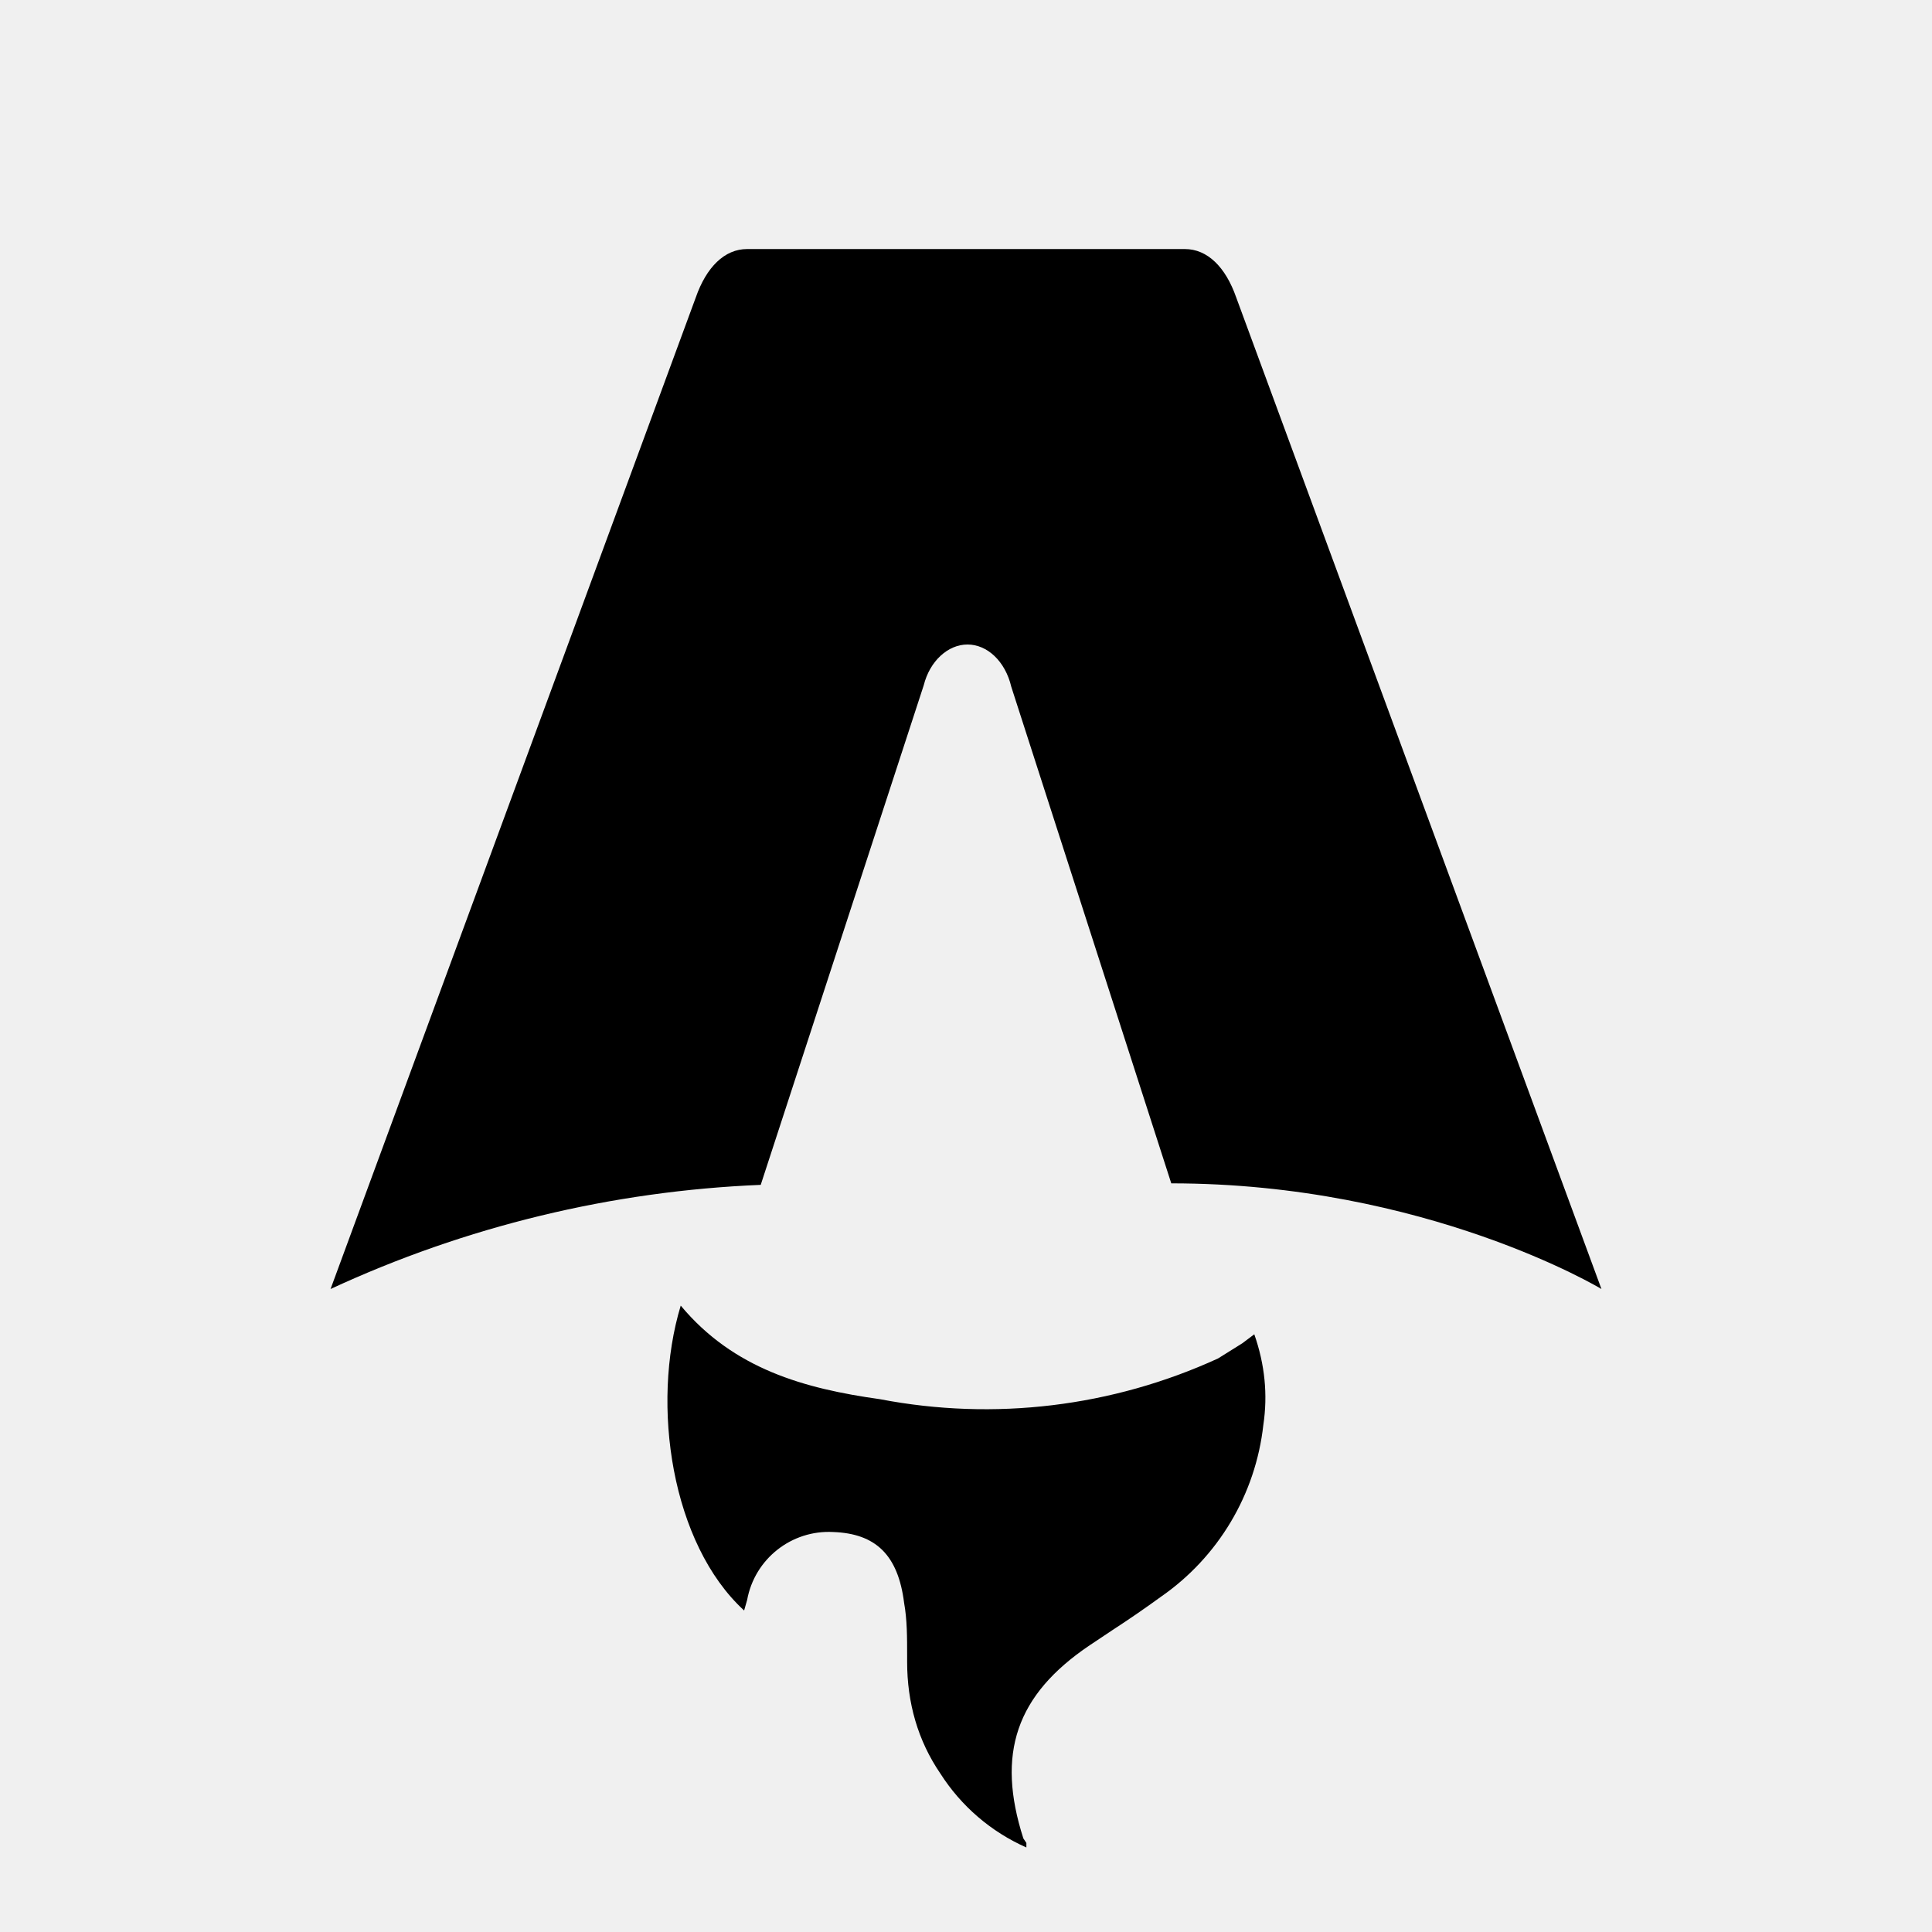
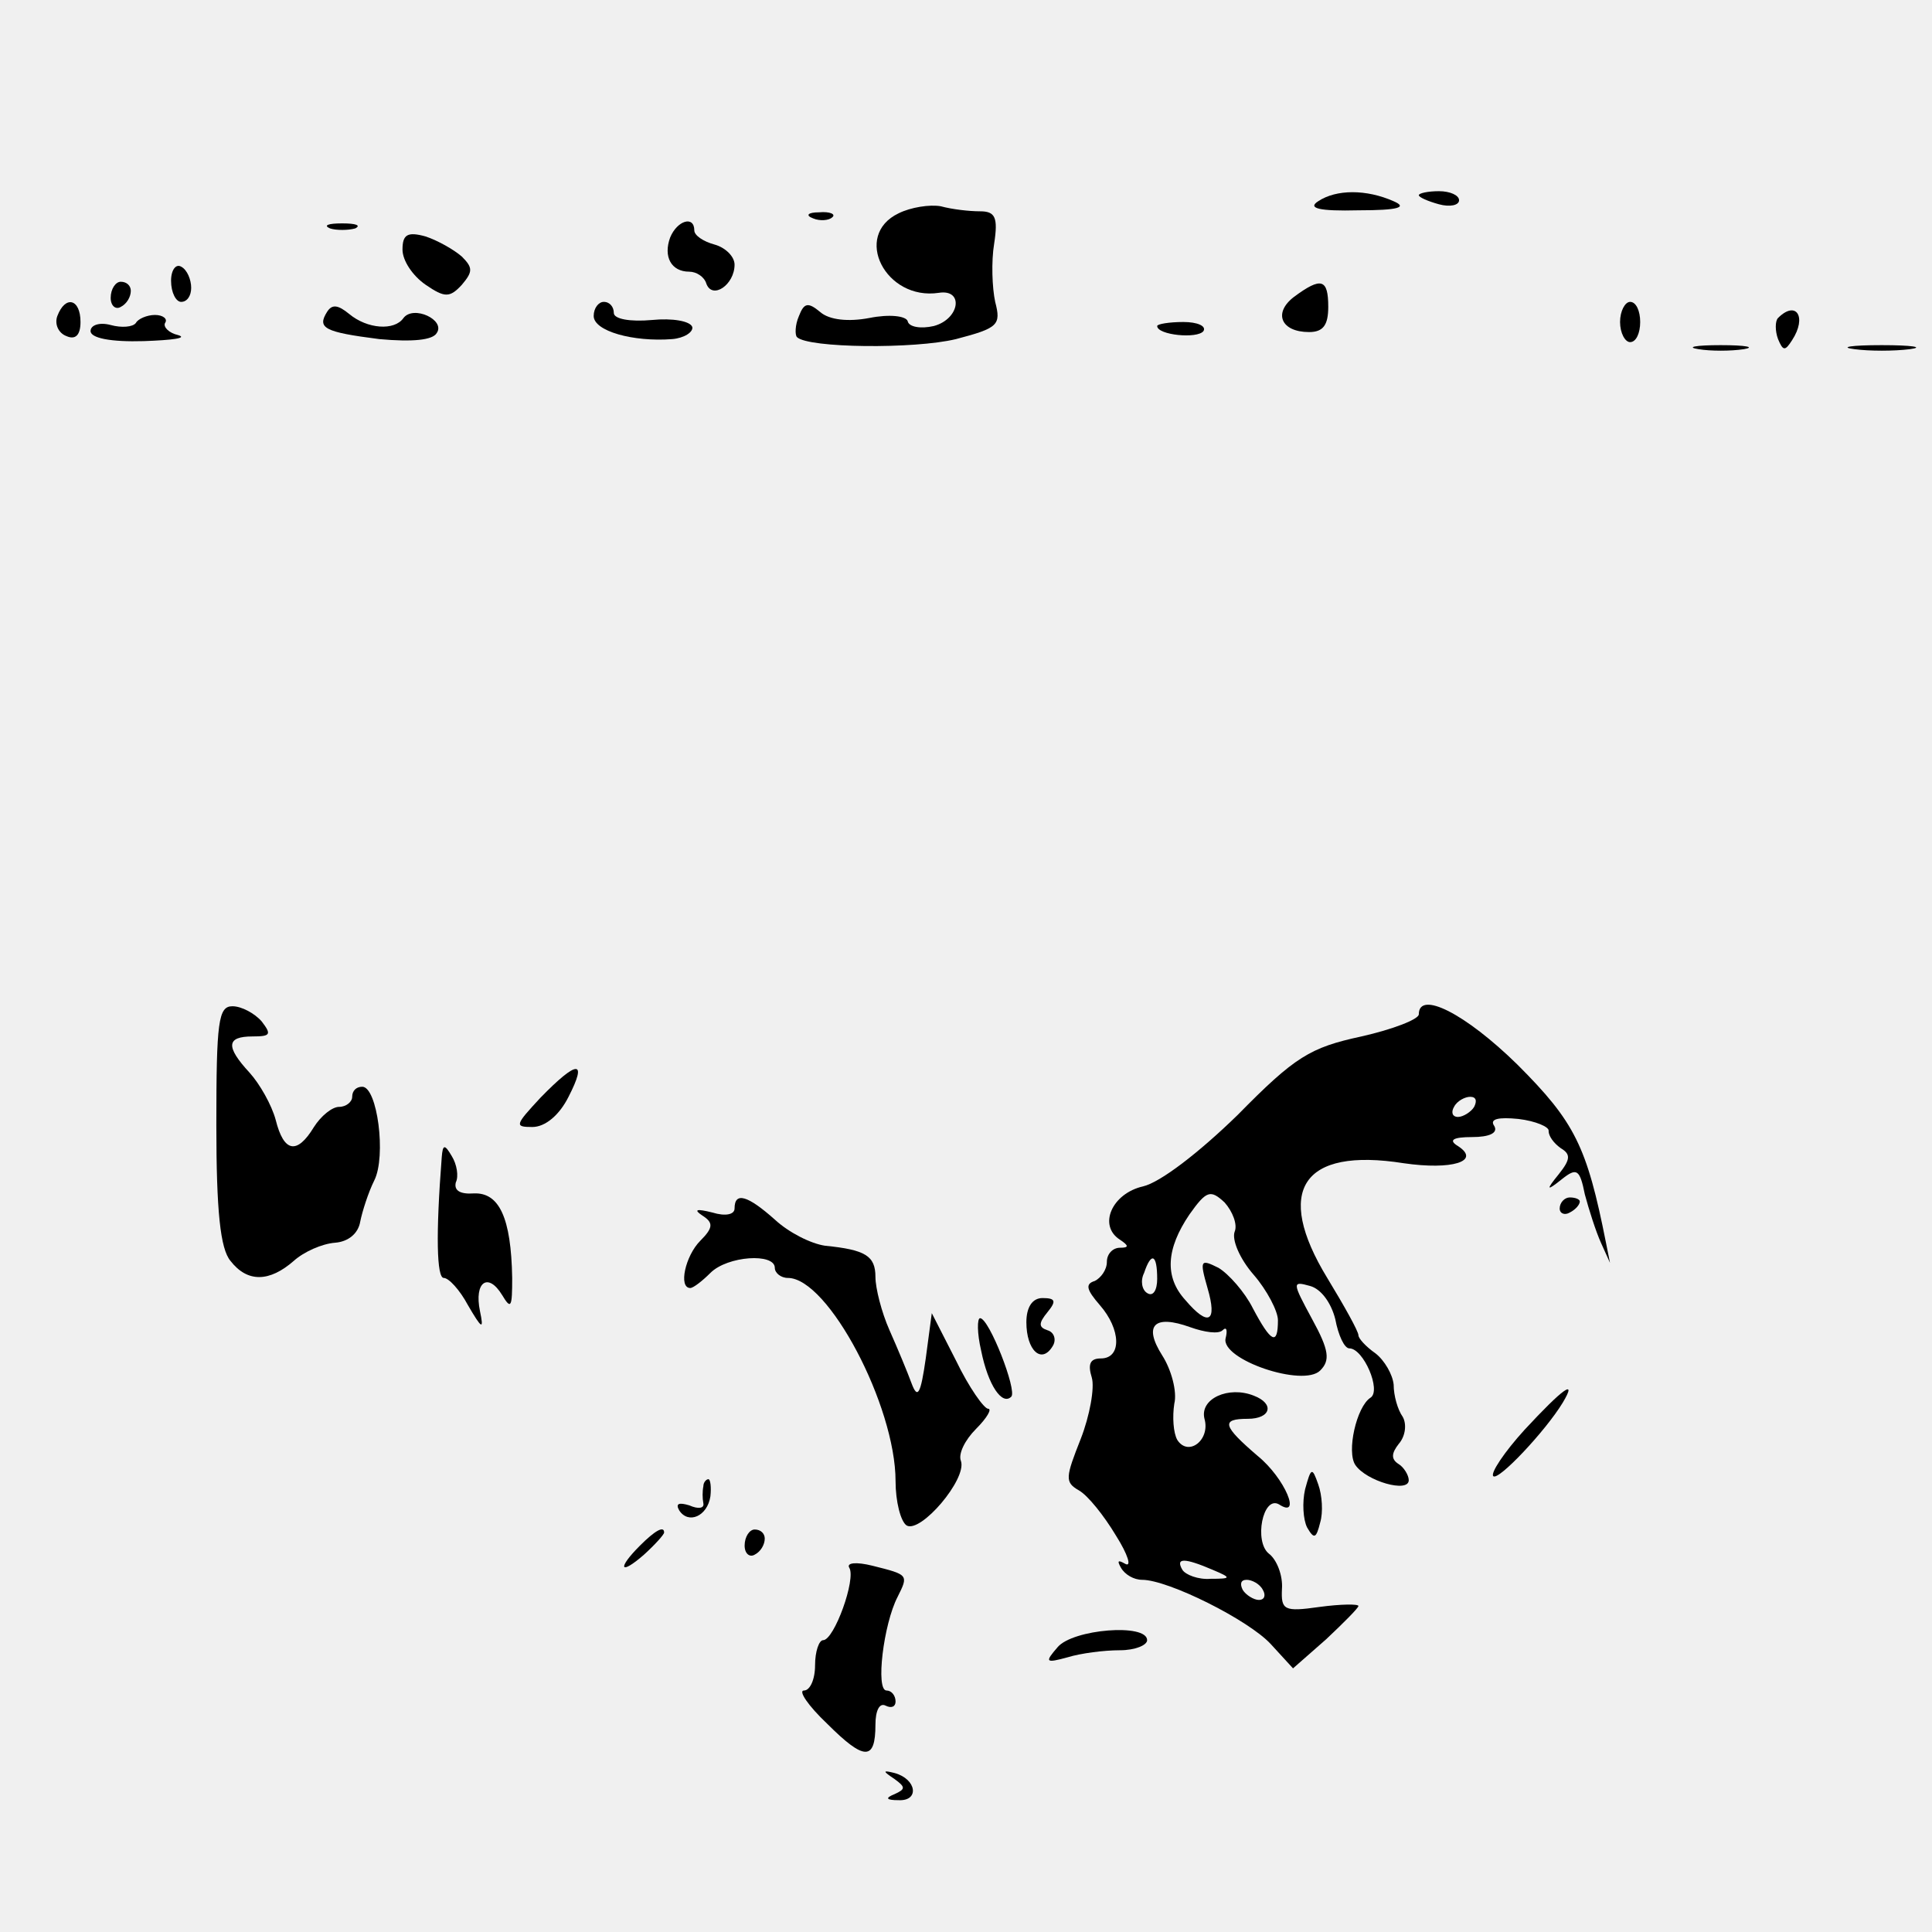
- <svg xmlns="http://www.w3.org/2000/svg" fill="none" viewBox="0 0 128 128">
-   <path d="M50.4 78.5a75.1 75.1 0 0 0-28.5 6.9l24.2-65.7c.7-2 1.9-3.2 3.4-3.2h29c1.5 0 2.7 1.2 3.4 3.2l24.2 65.7s-11.6-7-28.5-7L67 45.5c-.4-1.7-1.6-2.8-2.9-2.8-1.3 0-2.5 1.1-2.9 2.7L50.4 78.5Zm-1.1 28.2Zm-4.2-20.2c-2 6.6-.6 15.8 4.2 20.2a17.5 17.5 0 0 1 .2-.7 5.5 5.5 0 0 1 5.7-4.5c2.8.1 4.3 1.5 4.7 4.7.2 1.1.2 2.3.2 3.5v.4c0 2.7.7 5.2 2.2 7.4a13 13 0 0 0 5.7 4.9v-.3l-.2-.3c-1.8-5.6-.5-9.5 4.4-12.8l1.5-1a73 73 0 0 0 3.2-2.2 16 16 0 0 0 6.8-11.4c.3-2 .1-4-.6-6l-.8.6-1.6 1a37 37 0 0 1-22.4 2.7c-5-.7-9.7-2-13.2-6.2Z" />
-   <style>
-         path { fill: #000; }
-         @media (prefers-color-scheme: dark) {
-             path { fill: #FFF; }
-         }
-     </style>
+ <svg xmlns="http://www.w3.org/2000/svg" version="1.0" width="192pt" height="192pt" viewBox="0 0 192 192" preserveAspectRatio="xMidYMid meet">
+   <g transform="translate(0,192) scale(0.1,-0.1)" fill="#000000" stroke="none">
+     <path d="M1310 1720 c-11 -7 1 -10 40 -9 40 0 49 3 35 9 -27 12 -57 12 -75 0z" />
+     <path d="M1410 1726 c0 -2 9 -6 20 -9 11 -3 20 -1 20 4 0 5 -9 9 -20 9 -11 0 -20 -2 -20 -4z" />
+     <path d="M893 1708 c-46 -22 -13 -87 40 -79 25 4 21 -26 -5 -33 -13 -3 -25 -1 -26 5 -2 5 -18 7 -38 3 -21 -4 -40 -2 -49 6 -12 10 -16 9 -21 -4 -4 -9 -4 -19 -2 -21 11 -11 117 -12 158 -2 42 11 45 14 39 37 -3 14 -4 40 -1 58 4 26 1 32 -14 32 -11 0 -28 2 -39 5 -11 2 -30 -1 -42 -7z" />
+     <path d="M808 1703 c7 -3 16 -2 19 1 4 3 -2 6 -13 5 -11 0 -14 -3 -6 -6z" />
+     <path d="M328 1693 c6 -2 18 -2 25 0 6 3 1 5 -13 5 -14 0 -19 -2 -12 -5z" />
+     <path d="M666 1684 c-7 -19 1 -34 19 -34 7 0 15 -5 17 -12 6 -16 28 -1 28 19 0 8 -9 17 -20 20 -11 3 -20 9 -20 14 0 15 -17 10 -24 -7z" />
+     <path d="M400 1672 c0 -11 10 -26 23 -35 19 -13 24 -13 36 0 11 13 11 17 0 28 -8 7 -24 16 -36 20 -18 5 -23 2 -23 -13z" />
+     <path d="M170 1641 c0 -12 5 -21 10 -21 6 0 10 6 10 14 0 8 -4 18 -10 21 -5 3 -10 -3 -10 -14z" />
+     <path d="M110 1624 c0 -8 5 -12 10 -9 6 3 10 10 10 16 0 5 -4 9 -10 9 -5 0 -10 -7 -10 -16z" />
+     <path d="M1286 1625 c-21 -16 -13 -35 15 -35 14 0 19 7 19 25 0 28 -7 30 -34 10z" />
+     <path d="M57 1606 c-3 -8 1 -17 9 -20 9 -4 14 1 14 14 0 23 -15 27 -23 6z" />
+     <path d="M325 1610 c-10 -16 -3 -20 52 -27 33 -3 53 -1 57 6 9 13 -23 28 -33 15 -9 -13 -36 -11 -54 4 -11 9 -17 10 -22 2z" />
+     <path d="M590 1606 c0 -15 39 -26 78 -23 12 1 21 7 20 12 -2 6 -20 9 -40 7 -22 -2 -38 1 -38 7 0 6 -4 11 -10 11 -5 0 -10 -6 -10 -14z" />
+     <path d="M1610 1600 c0 -11 5 -20 10 -20 6 0 10 9 10 20 0 11 -4 20 -10 20 -5 0 -10 -9 -10 -20z" />
+     <path d="M135 1599 c-3 -4 -14 -5 -25 -2 -11 3 -20 0 -20 -6 0 -7 20 -11 53 -10 28 1 44 3 34 6 -9 2 -15 8 -13 12 3 4 -2 8 -10 8 -8 0 -17 -4 -19 -8z" />
+     <path d="M1767 1604 c-3 -3 -3 -13 0 -21 5 -12 7 -12 14 -1 15 23 4 40 -14 22z" />
+     <path d="M1150 1596 c0 -9 40 -13 46 -5 3 5 -6 9 -20 9 -14 0 -26 -2 -26 -4z" />
+     <path d="M1688 1573 c12 -2 32 -2 45 0 12 2 2 4 -23 4 -25 0 -35 -2 -22 -4z" />
+     <path d="M1843 1573 c15 -2 39 -2 55 0 15 2 2 4 -28 4 -30 0 -43 -2 -27 -4z" />
+     <path d="M215 802 c0 -86 4 -123 14 -135 17 -22 39 -21 63 0 10 9 28 17 41 18 13 1 23 9 25 21 2 10 8 29 14 41 12 24 3 93 -12 93 -6 0 -10 -4 -10 -10 0 -5 -6 -10 -13 -10 -7 0 -18 -9 -25 -20 -17 -28 -30 -25 -38 7 -4 15 -16 36 -26 47 -24 26 -23 36 3 36 18 0 19 2 9 15 -7 8 -20 15 -29 15 -14 0 -16 -15 -16 -118z" />
+     <path d="M1410 912 c0 -5 -26 -15 -57 -22 -51 -11 -66 -20 -123 -78 -39 -38 -77 -67 -94 -71 -31 -7 -45 -39 -23 -53 9 -6 9 -8 0 -8 -7 0 -13 -6 -13 -14 0 -8 -6 -16 -12 -19 -10 -3 -8 -9 5 -24 21 -24 22 -53 1 -53 -11 0 -13 -6 -9 -19 3 -10 -2 -38 -11 -61 -15 -38 -16 -43 -2 -51 9 -5 25 -25 37 -45 12 -19 16 -32 9 -28 -7 4 -8 3 -4 -4 4 -7 13 -12 21 -12 26 0 106 -40 128 -64 l22 -24 33 29 c17 16 32 31 32 33 0 2 -17 2 -39 -1 -35 -5 -38 -3 -37 18 1 13 -5 29 -13 35 -15 12 -6 58 10 49 23 -15 6 26 -21 48 -35 30 -37 37 -10 37 23 0 27 15 6 23 -25 10 -54 -3 -49 -23 6 -21 -16 -38 -27 -21 -4 7 -5 23 -3 36 3 12 -3 34 -12 48 -19 30 -8 41 28 28 14 -5 28 -7 32 -3 4 4 5 0 3 -8 -5 -21 77 -49 94 -32 10 10 9 20 -8 51 -20 37 -20 38 -2 33 11 -3 21 -17 25 -33 3 -16 9 -29 14 -29 14 0 32 -42 21 -49 -14 -9 -24 -54 -15 -67 11 -16 53 -28 53 -15 0 5 -5 13 -10 16 -8 5 -7 11 0 20 7 8 8 20 4 27 -5 7 -9 21 -9 32 -1 10 -9 24 -18 31 -10 7 -17 15 -17 18 0 4 -14 29 -31 57 -53 87 -25 130 76 114 48 -7 77 2 54 17 -10 6 -5 9 14 9 17 0 26 4 22 11 -5 7 4 9 24 7 17 -2 31 -8 30 -12 0 -5 5 -12 12 -17 10 -6 10 -11 -2 -26 -13 -16 -12 -17 3 -5 15 12 18 10 23 -15 4 -15 11 -37 16 -48 l9 -20 -4 20 c-19 96 -31 120 -88 177 -52 51 -98 74 -98 50z m55 -92 c-3 -5 -11 -10 -16 -10 -6 0 -7 5 -4 10 3 6 11 10 16 10 6 0 7 -4 4 -10z m-238 -124 c-3 -8 5 -27 19 -43 13 -15 24 -36 24 -45 0 -26 -7 -22 -25 12 -8 16 -24 34 -34 40 -18 9 -19 8 -11 -20 10 -34 1 -39 -22 -12 -21 23 -19 51 4 85 17 24 21 25 35 12 8 -9 13 -22 10 -29z m-77 -47 c0 -11 -4 -18 -10 -14 -5 3 -7 12 -3 20 7 21 13 19 13 -6z m55 -289 c19 -8 19 -9 -2 -9 -12 -1 -25 4 -28 9 -7 12 2 12 30 0z m50 -20 c3 -5 2 -10 -4 -10 -5 0 -13 5 -16 10 -3 6 -2 10 4 10 5 0 13 -4 16 -10z" />
+     <path d="M537 829 c-25 -27 -26 -29 -8 -29 13 0 27 12 36 30 19 37 9 37 -28 -1z" />
+     <path d="M439 770 c-6 -77 -5 -120 2 -120 5 0 16 -12 24 -27 14 -24 16 -25 12 -6 -6 29 8 39 22 16 9 -15 10 -12 10 17 -1 60 -13 85 -38 84 -14 -1 -20 3 -18 11 3 6 1 18 -4 26 -7 12 -9 12 -10 -1z" />
+     <path d="M730 719 c0 -6 -9 -8 -22 -4 -16 4 -19 3 -10 -3 11 -7 11 -12 -2 -25 -15 -15 -22 -47 -10 -47 3 0 12 7 20 15 17 17 64 20 64 5 0 -5 6 -10 13 -10 40 0 107 -127 107 -202 0 -20 5 -40 11 -44 14 -8 60 46 54 64 -3 7 4 21 15 32 11 11 16 20 12 20 -4 0 -19 21 -32 48 l-24 47 -6 -45 c-5 -35 -8 -41 -14 -25 -4 11 -14 35 -22 53 -8 18 -14 42 -14 53 0 21 -10 27 -50 31 -14 2 -36 13 -50 26 -27 24 -40 28 -40 11z" />
+     <path d="M1550 719 c0 -5 5 -7 10 -4 6 3 10 8 10 11 0 2 -4 4 -10 4 -5 0 -10 -5 -10 -11z" />
+     <path d="M1020 606 c0 -28 15 -42 26 -24 4 6 2 14 -5 16 -9 3 -9 7 0 18 9 11 8 14 -5 14 -10 0 -16 -9 -16 -24z" />
+     <path d="M975 578 c7 -35 21 -55 30 -46 6 6 -22 78 -31 78 -3 0 -3 -15 1 -32z" />
+     <path d="M1515 499 c-20 -22 -34 -43 -31 -46 5 -5 52 45 69 73 15 25 0 14 -38 -27z" />
+     <path d="M1297 440 c-3 -13 -2 -30 2 -38 7 -12 9 -11 13 5 3 10 2 27 -2 38 -6 17 -7 17 -13 -5z" />
+     <path d="M699 443 c-1 -5 -1 -12 0 -17 1 -5 -5 -6 -14 -2 -10 3 -14 2 -10 -5 9 -14 28 -6 31 14 1 9 0 17 -2 17 -2 0 -5 -3 -5 -7z" />
+     <path d="M636 384 c-23 -23 -20 -30 4 -9 11 10 20 20 20 22 0 7 -9 2 -24 -13z" />
+     <path d="M740 384 c0 -8 5 -12 10 -9 6 3 10 10 10 16 0 5 -4 9 -10 9 -5 0 -10 -7 -10 -16z" />
+     <path d="M844 362 c7 -11 -15 -72 -26 -72 -4 0 -8 -11 -8 -25 0 -14 -5 -25 -11 -25 -6 0 4 -15 23 -33 37 -37 48 -37 48 -1 0 14 4 22 10 19 6 -3 10 -1 10 4 0 6 -4 11 -9 11 -11 0 -3 66 11 93 11 22 11 22 -25 31 -16 4 -26 3 -23 -2z" />
+     <path d="M1051 283 c-13 -15 -12 -16 10 -10 13 4 36 7 52 7 15 0 27 5 27 10 0 17 -74 11 -89 -7z" />
+     <path d="M889 152 c11 -8 11 -10 0 -15 -10 -4 -8 -6 4 -6 21 -1 18 21 -4 27 -12 3 -12 2 0 -6z" />
+   </g>
</svg>
